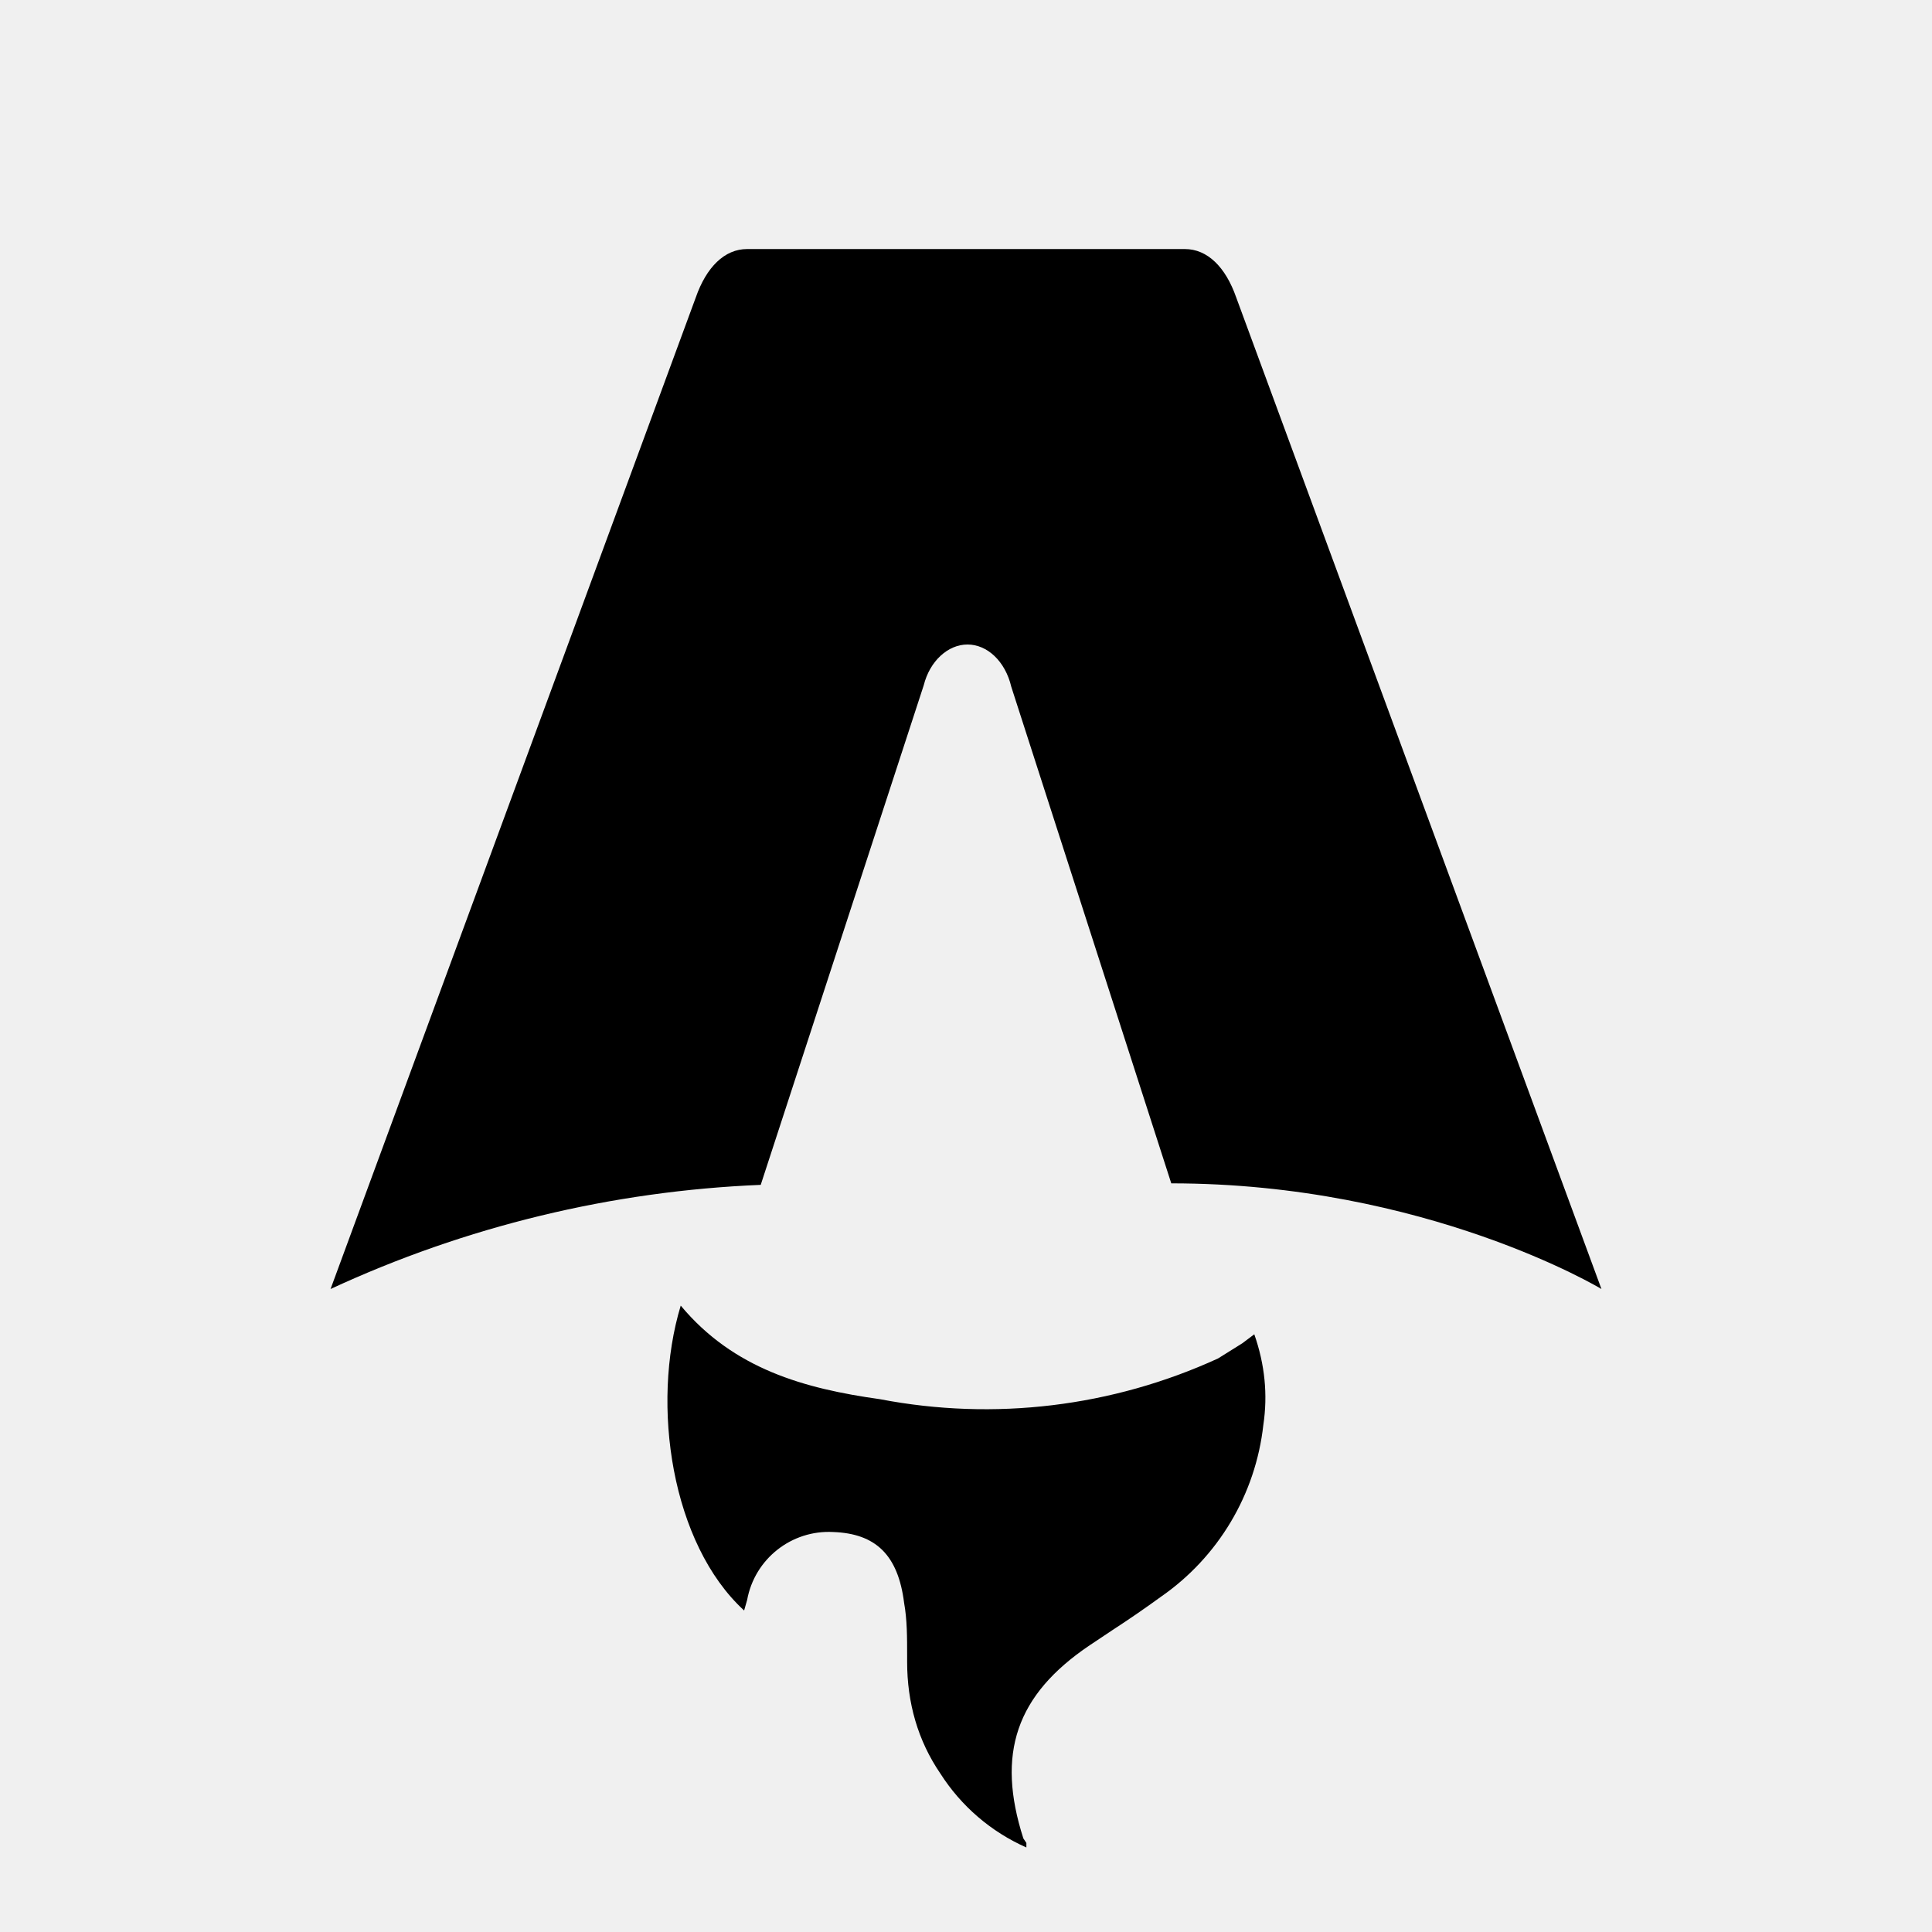
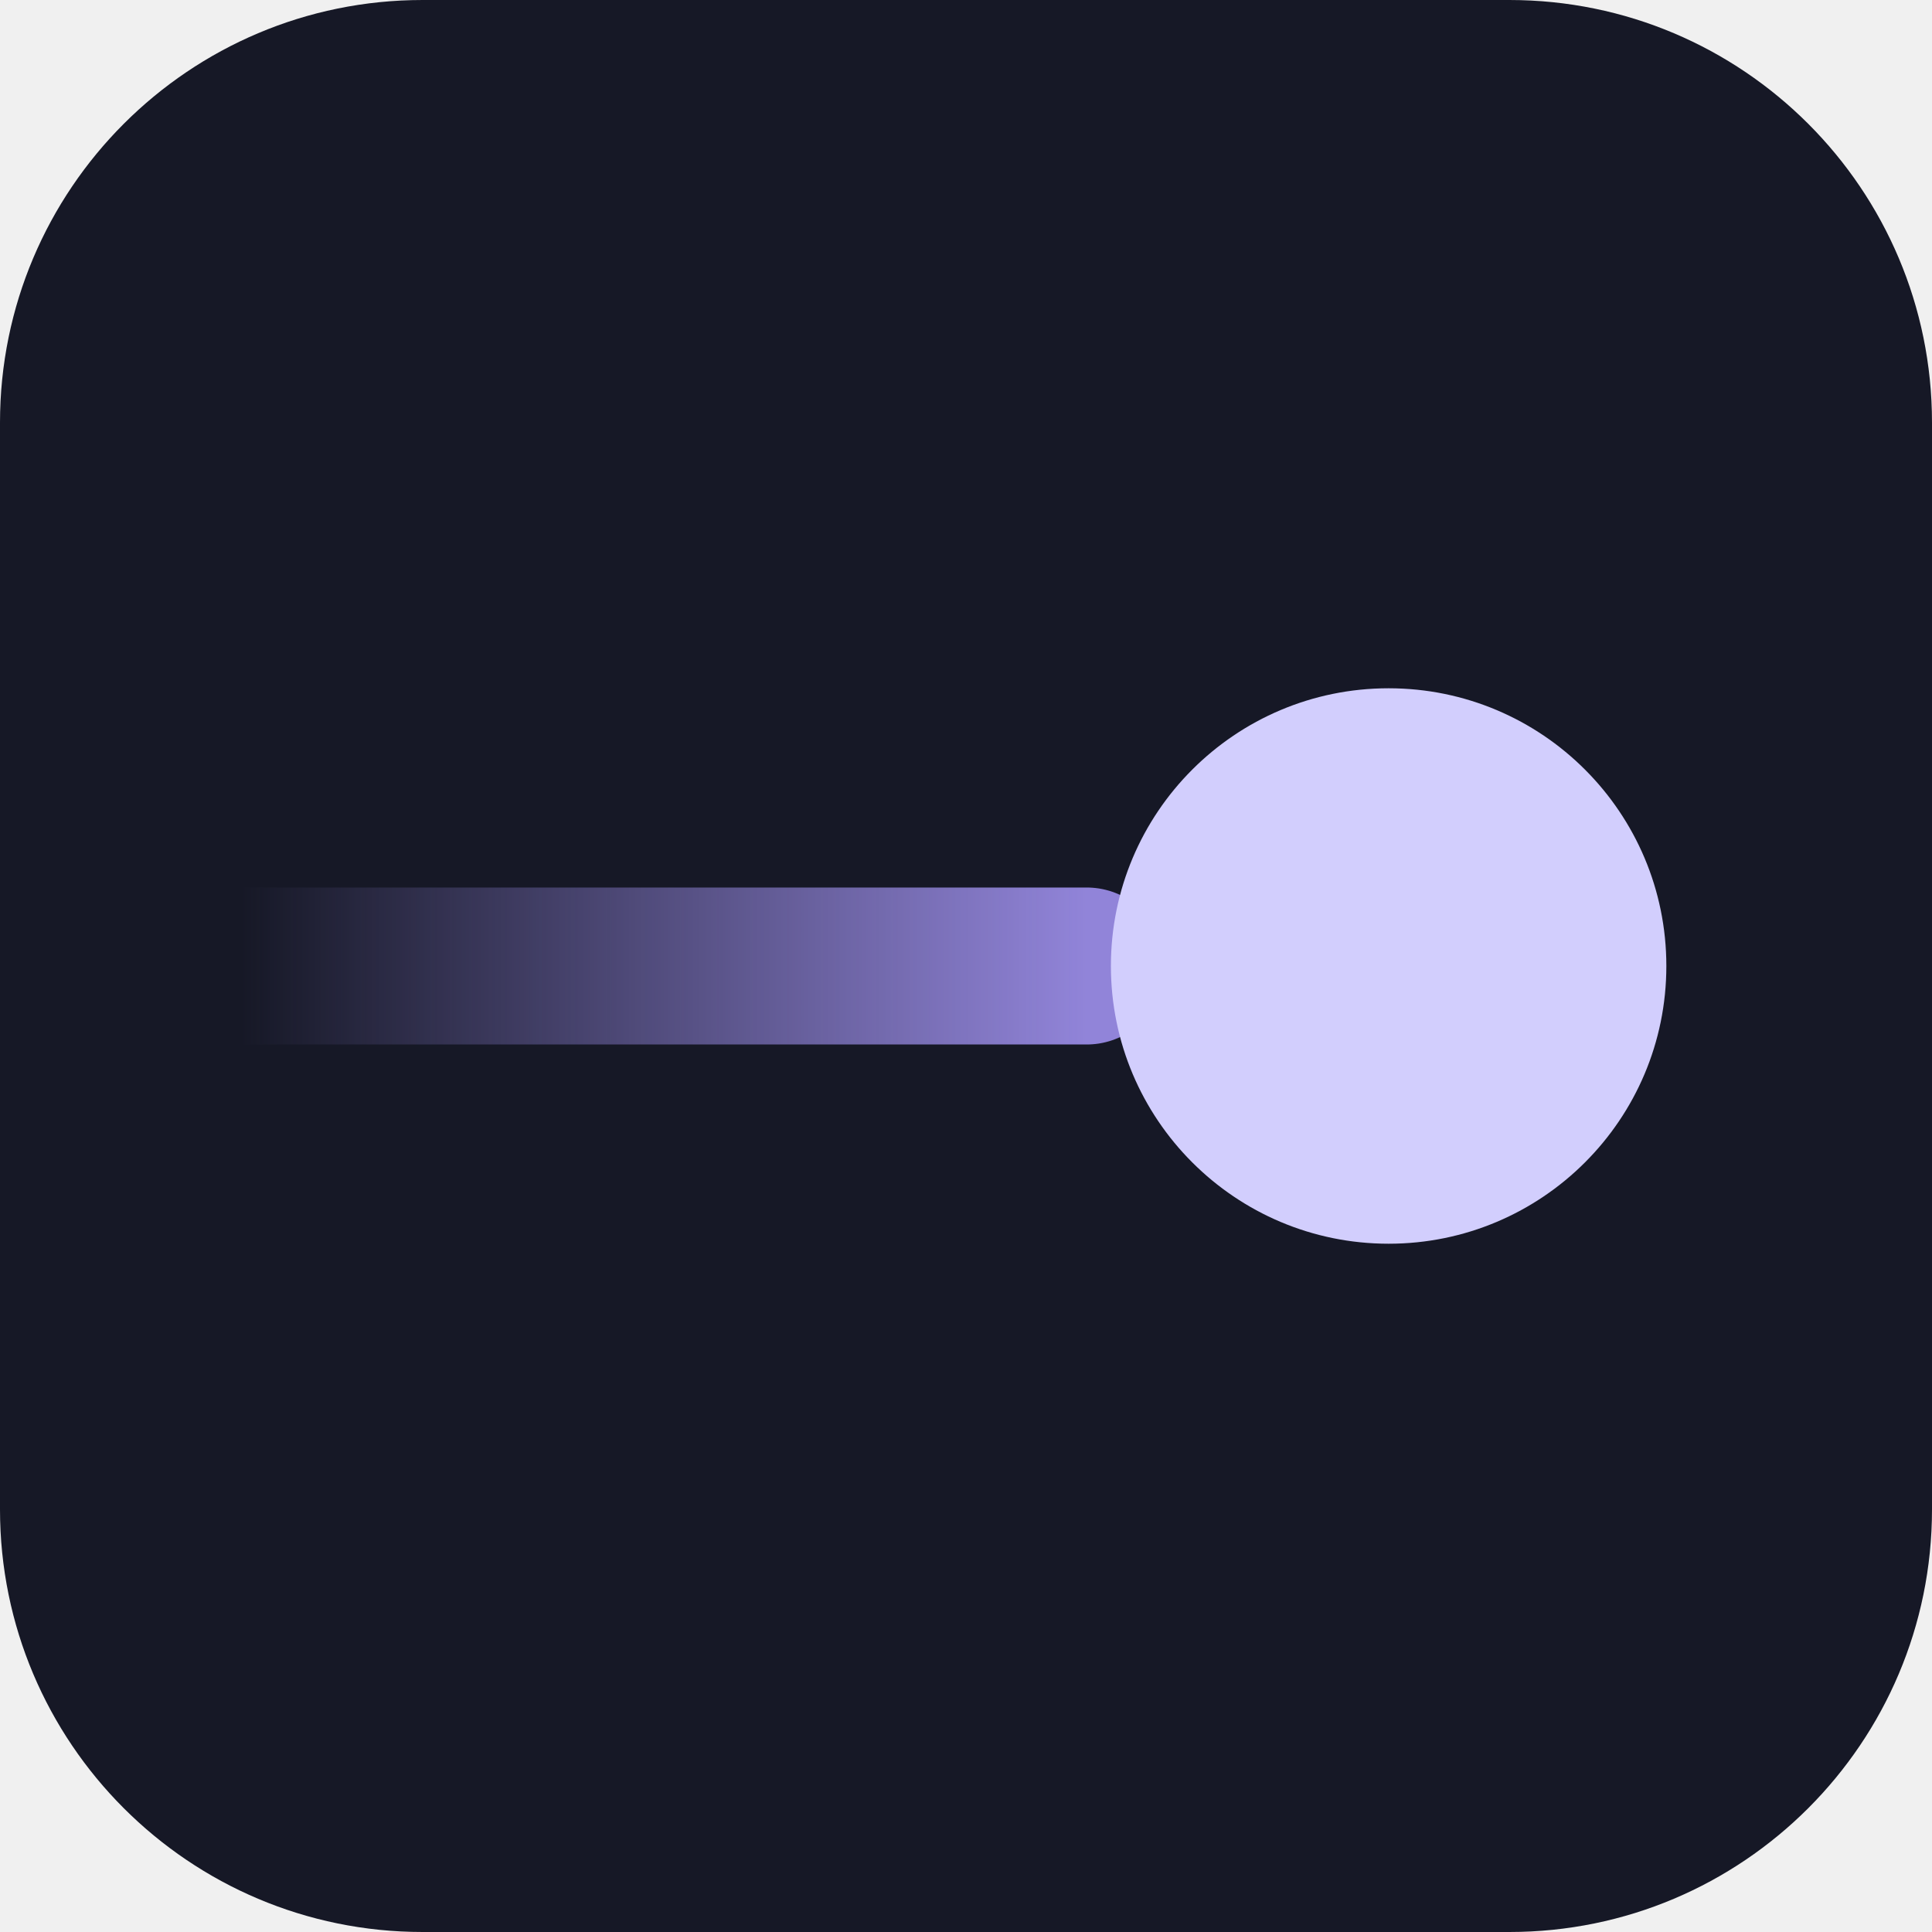
- <svg xmlns="http://www.w3.org/2000/svg" fill="none" viewBox="0 0 128 128">
-   <path d="M50.4 78.5a75.1 75.1 0 0 0-28.5 6.9l24.2-65.7c.7-2 1.9-3.2 3.4-3.2h29c1.5 0 2.7 1.2 3.4 3.2l24.2 65.7s-11.6-7-28.5-7L67 45.5c-.4-1.7-1.6-2.8-2.9-2.8-1.3 0-2.5 1.1-2.9 2.7L50.4 78.5Zm-1.1 28.2Zm-4.2-20.2c-2 6.6-.6 15.8 4.2 20.2a17.5 17.5 0 0 1 .2-.7 5.5 5.5 0 0 1 5.7-4.5c2.8.1 4.3 1.5 4.7 4.7.2 1.1.2 2.3.2 3.5v.4c0 2.7.7 5.2 2.2 7.4a13 13 0 0 0 5.7 4.9v-.3l-.2-.3c-1.8-5.6-.5-9.5 4.4-12.8l1.5-1a73 73 0 0 0 3.2-2.2 16 16 0 0 0 6.8-11.4c.3-2 .1-4-.6-6l-.8.6-1.6 1a37 37 0 0 1-22.4 2.7c-5-.7-9.7-2-13.2-6.2Z" />
-   <style>
-         path { fill: #000; }
-         @media (prefers-color-scheme: dark) {
-             path { fill: #FFF; }
-         }
-     </style>
+ <svg xmlns="http://www.w3.org/2000/svg" viewBox="0 0 32 32">
+   <rect width="32" height="32" rx="7" fill="#161826" />
+   <defs>
+     <linearGradient id="trail" gradientUnits="userSpaceOnUse" x1="4" y1="16" x2="18" y2="16">
+       <stop offset="0" stop-color="#9184d9" stop-opacity="0" />
+       <stop offset="1" stop-color="#9184d9" stop-opacity="1" />
+     </linearGradient>
+   </defs>
+   <path d="M4 16h14" stroke="url(#trail)" stroke-width="2.6" stroke-linecap="round" />
+   <circle cx="23" cy="16" r="4.6" fill="#d2cefd" />
</svg>
